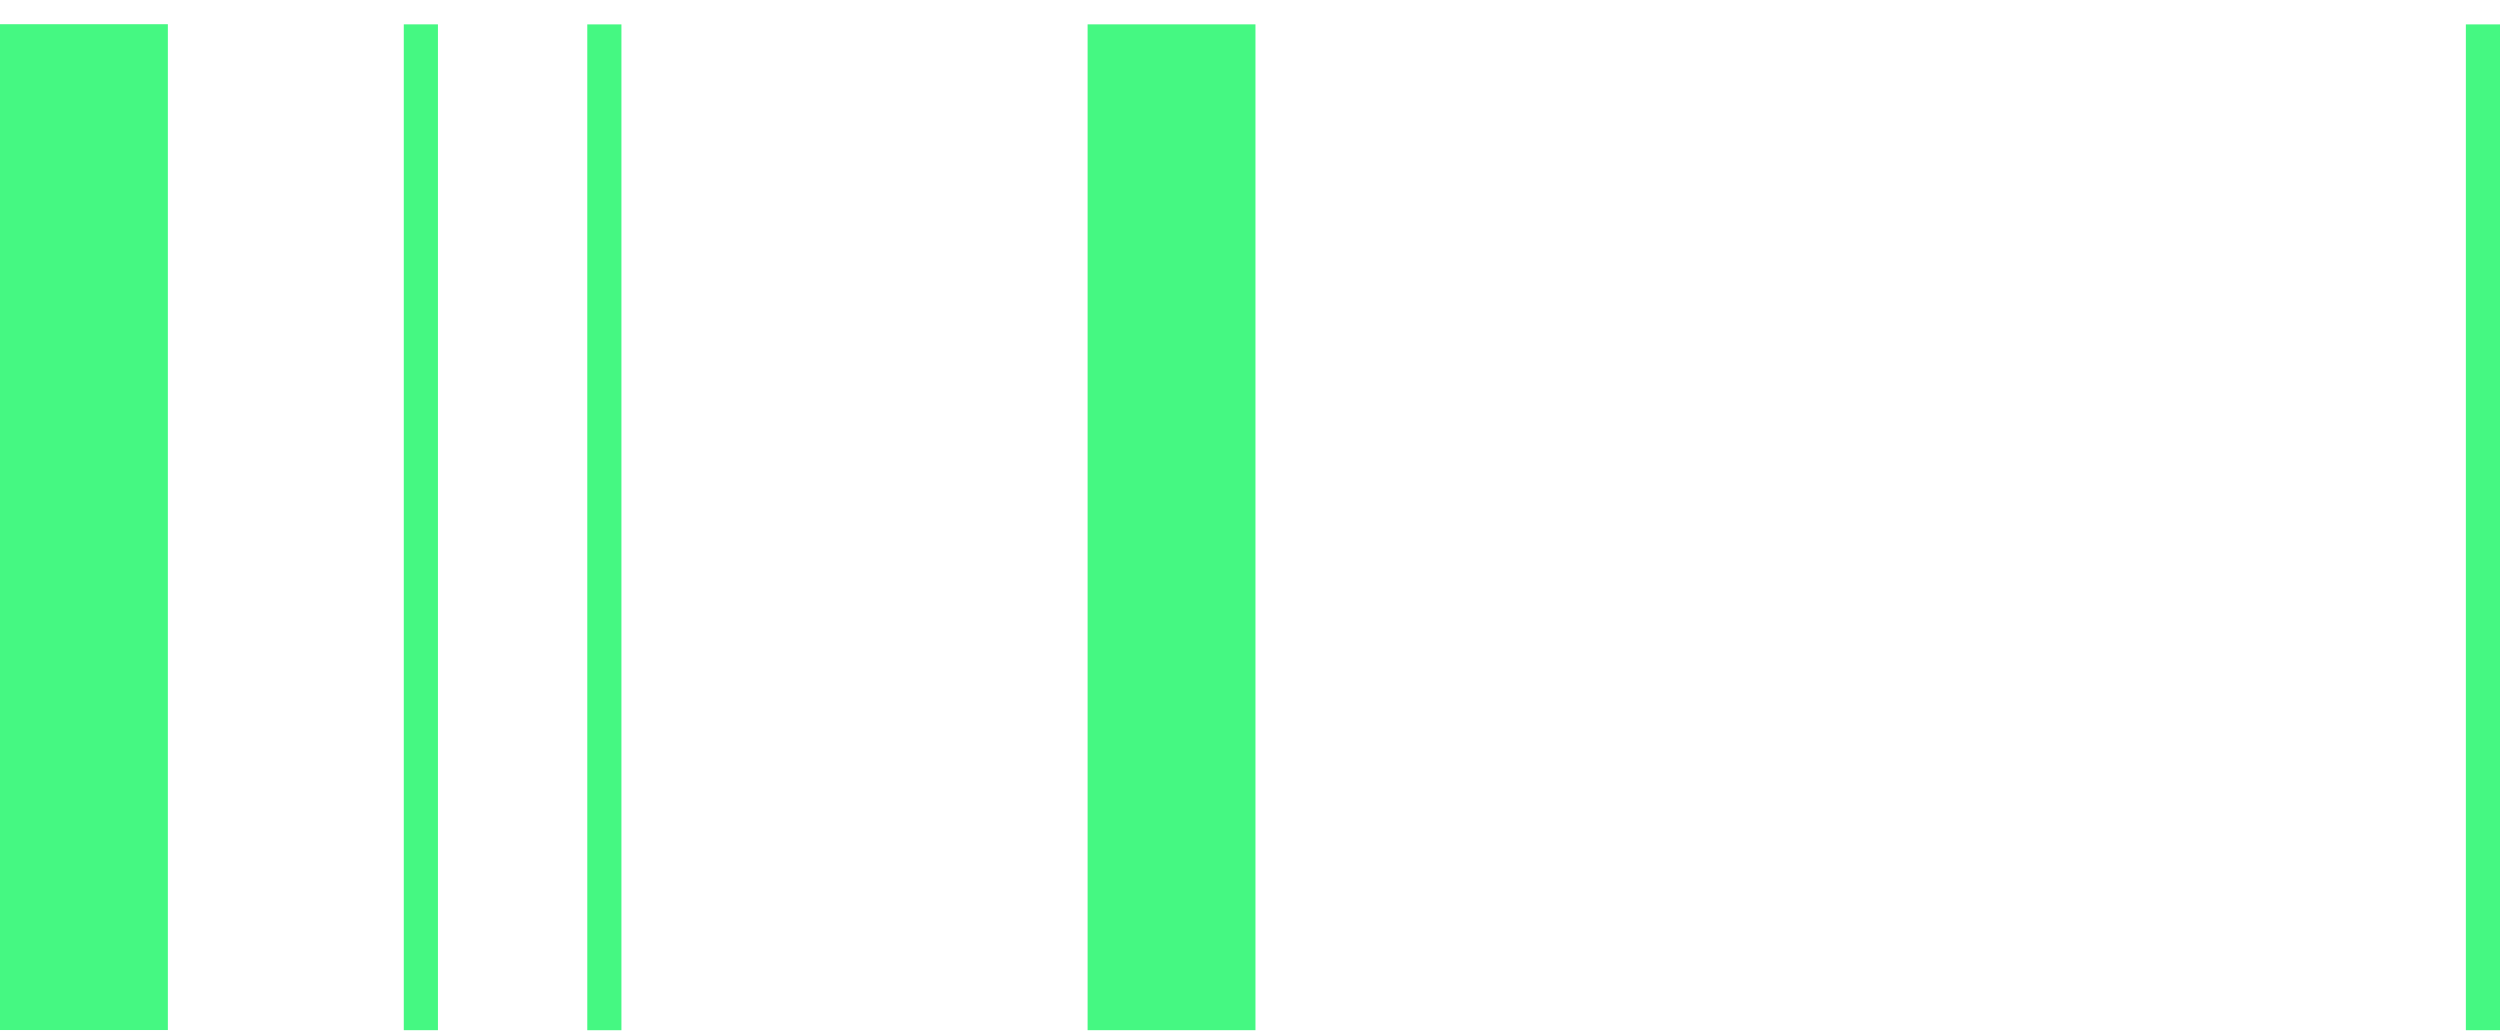
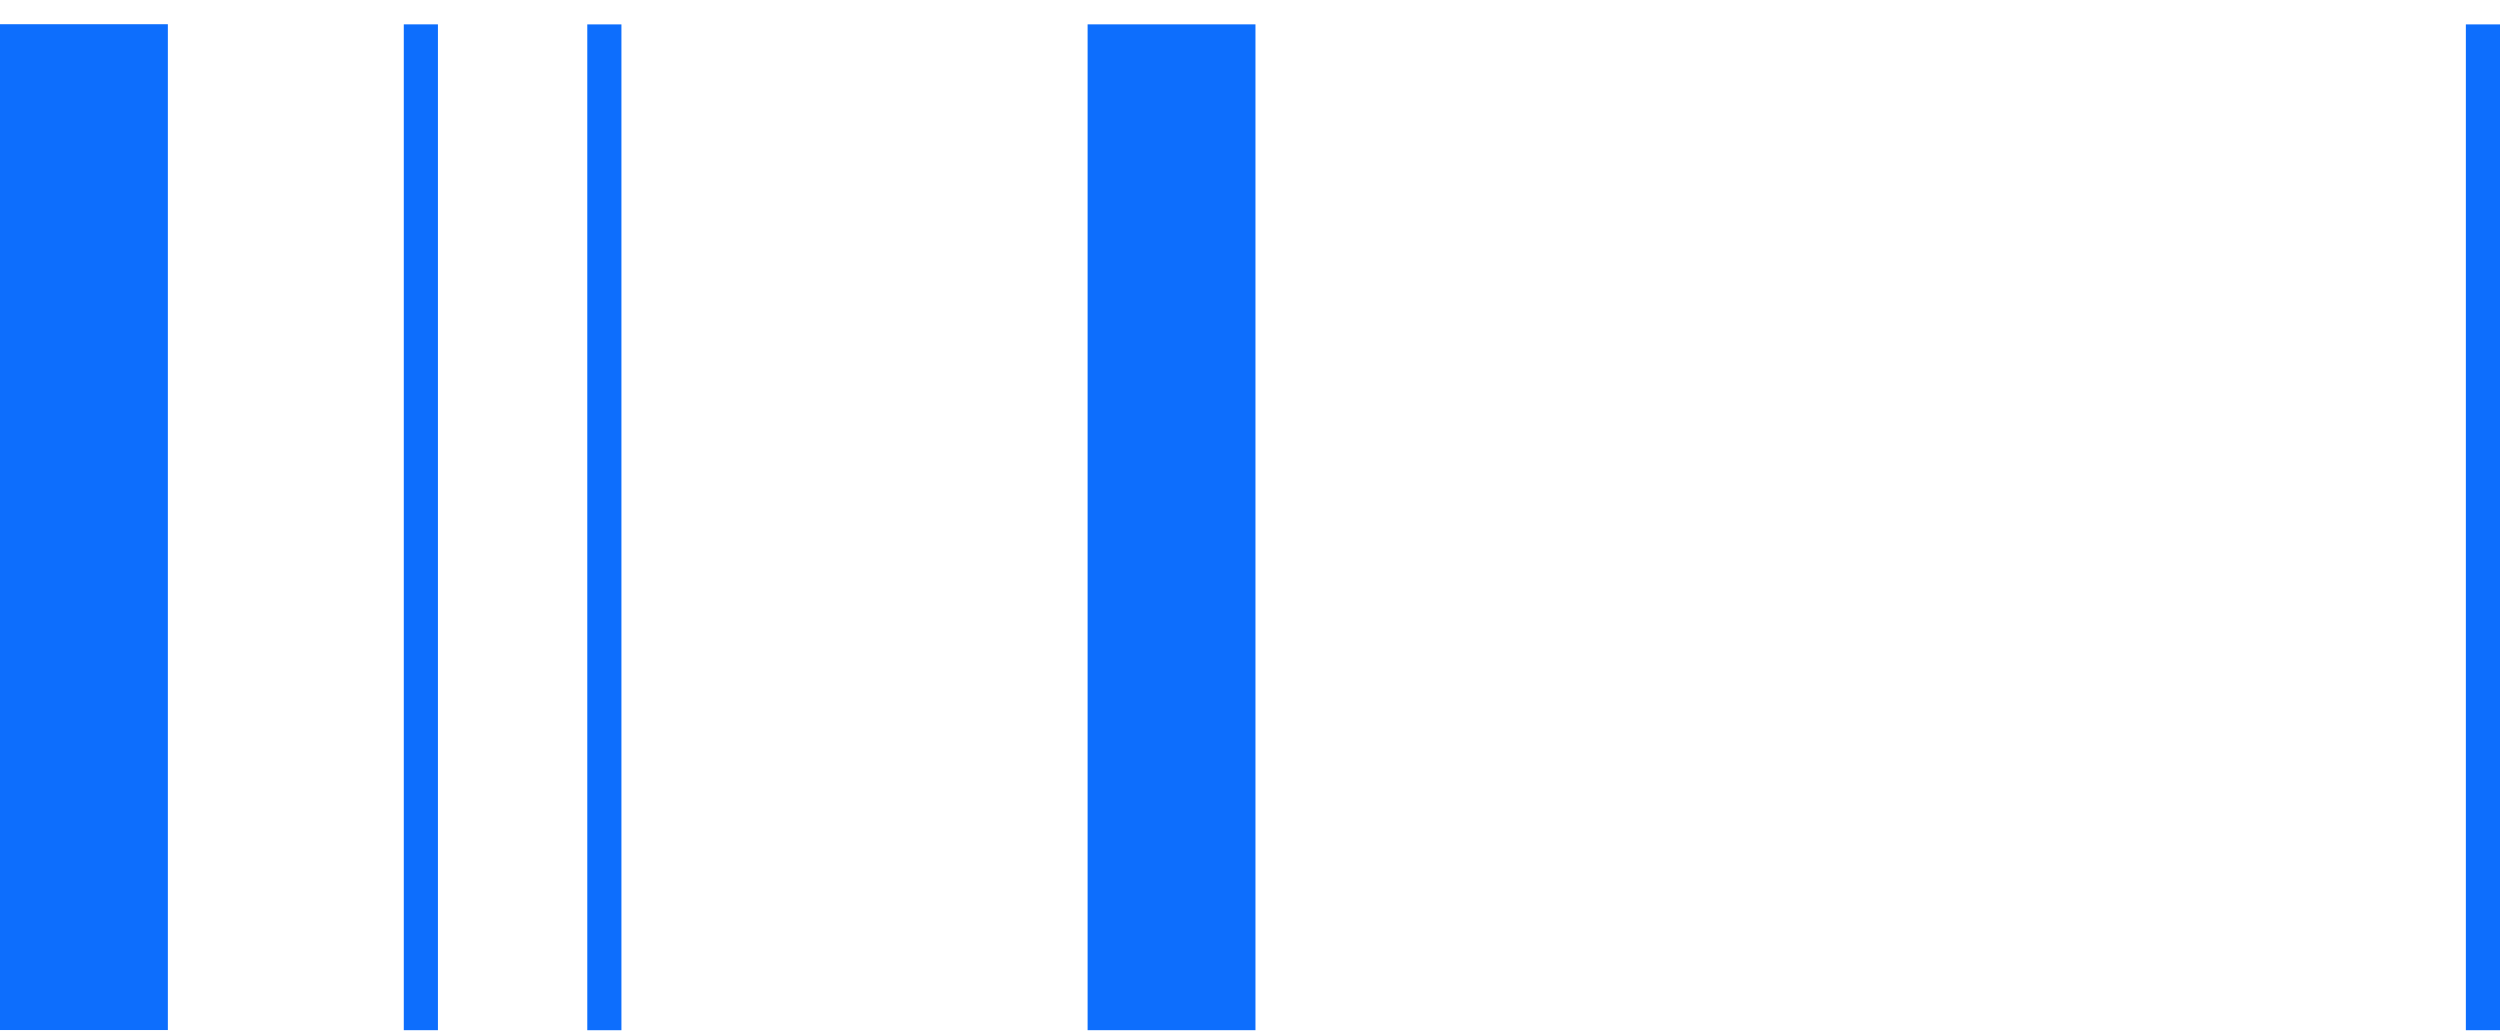
<svg xmlns="http://www.w3.org/2000/svg" width="70" height="29" viewBox="0 0 70 29" fill="none">
-   <path d="M0 0.678L0 28.841H4.7L4.7 0.678H0Z" fill="#45F882" />
-   <path d="M30.453 0.682V28.845H35.153V0.682H30.453Z" fill="#45F882" />
-   <path d="M11.306 0.682L11.306 28.845H12.262L12.262 0.682H11.306Z" fill="#45F882" />
-   <path d="M16.444 0.683V28.846H17.4V0.683H16.444Z" fill="#45F882" />
-   <path d="M69.044 0.683V28.846H70V0.683H69.044Z" fill="#45F882" />
+   <path d="M0 0.678L0 28.841H4.7L4.7 0.678H0Z" fill="#0d6efd" />
+   <path d="M30.453 0.682V28.845H35.153V0.682H30.453Z" fill="#0d6efd" />
+   <path d="M11.306 0.682L11.306 28.845H12.262L12.262 0.682H11.306Z" fill="#0d6efd" />
+   <path d="M16.444 0.683V28.846H17.4V0.683H16.444Z" fill="#0d6efd" />
+   <path d="M69.044 0.683V28.846H70V0.683H69.044Z" fill="#0d6efd" />
</svg>
